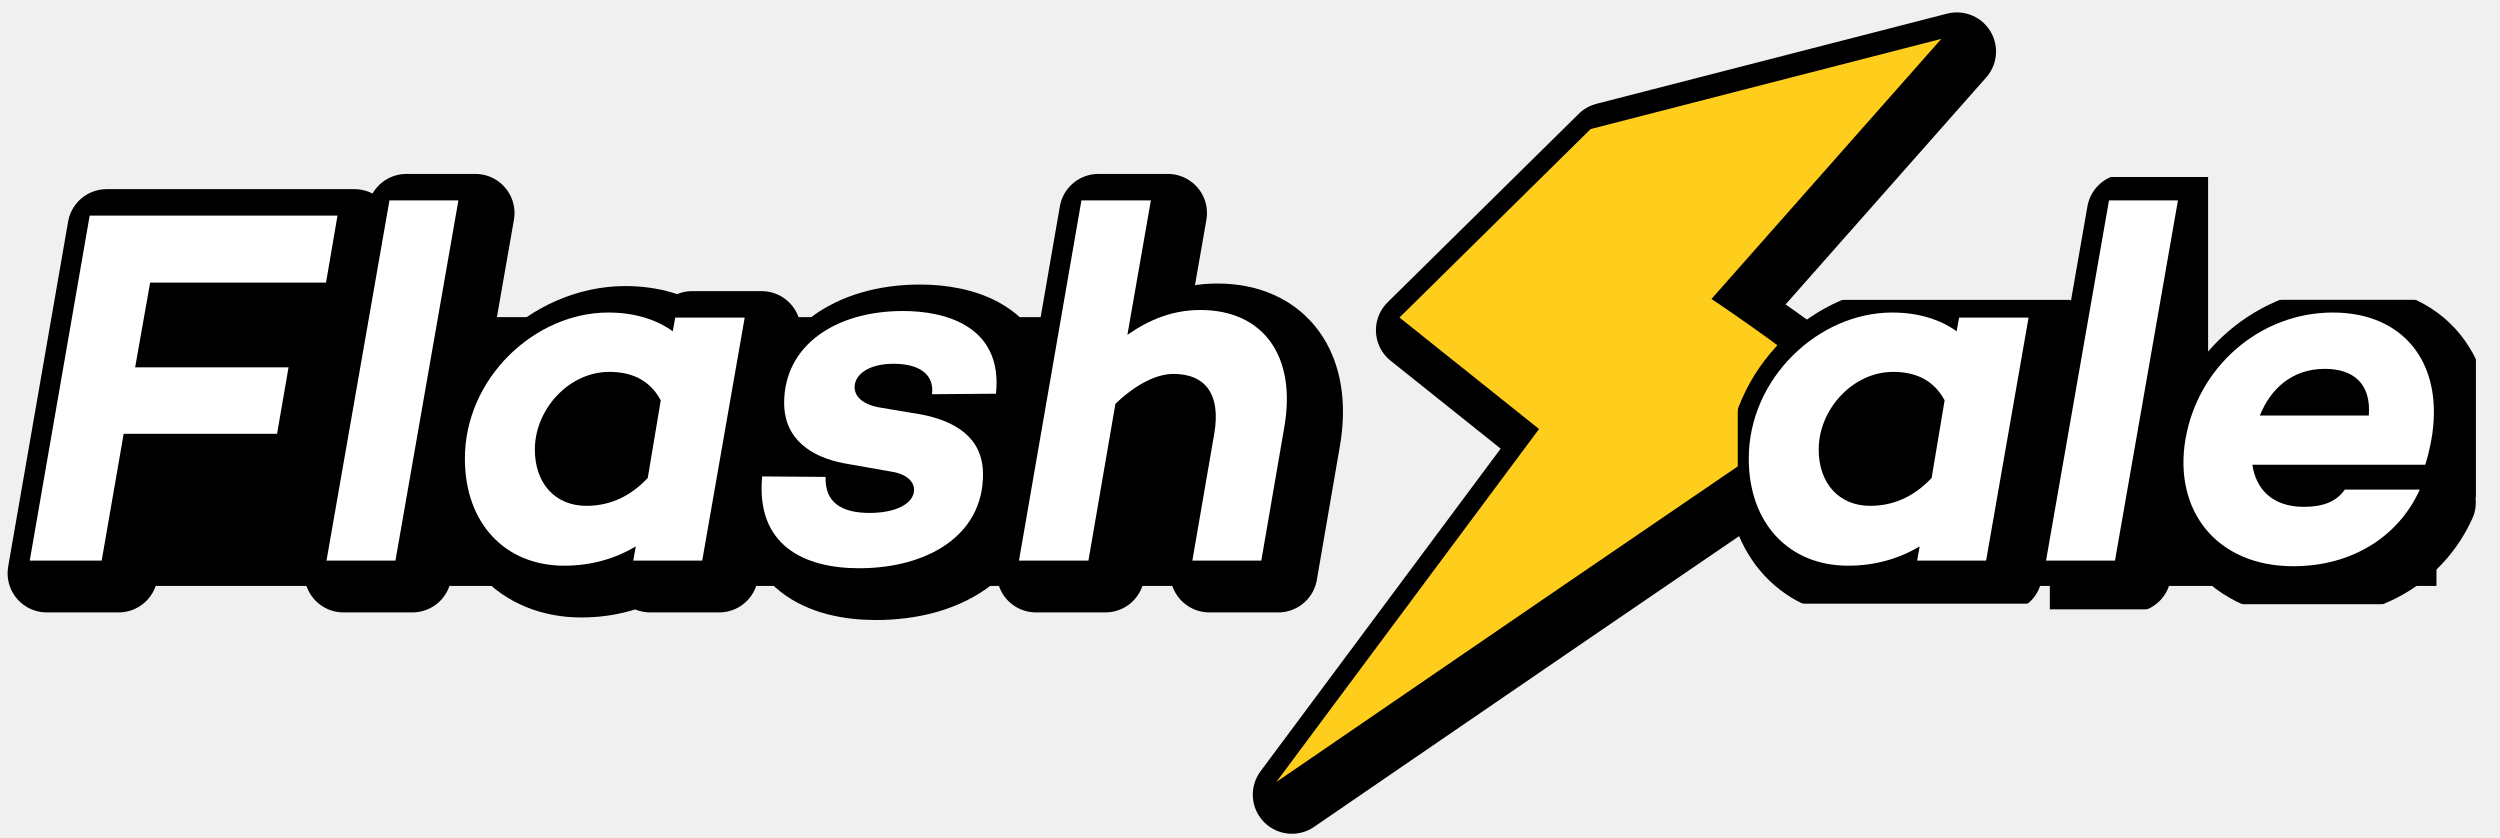
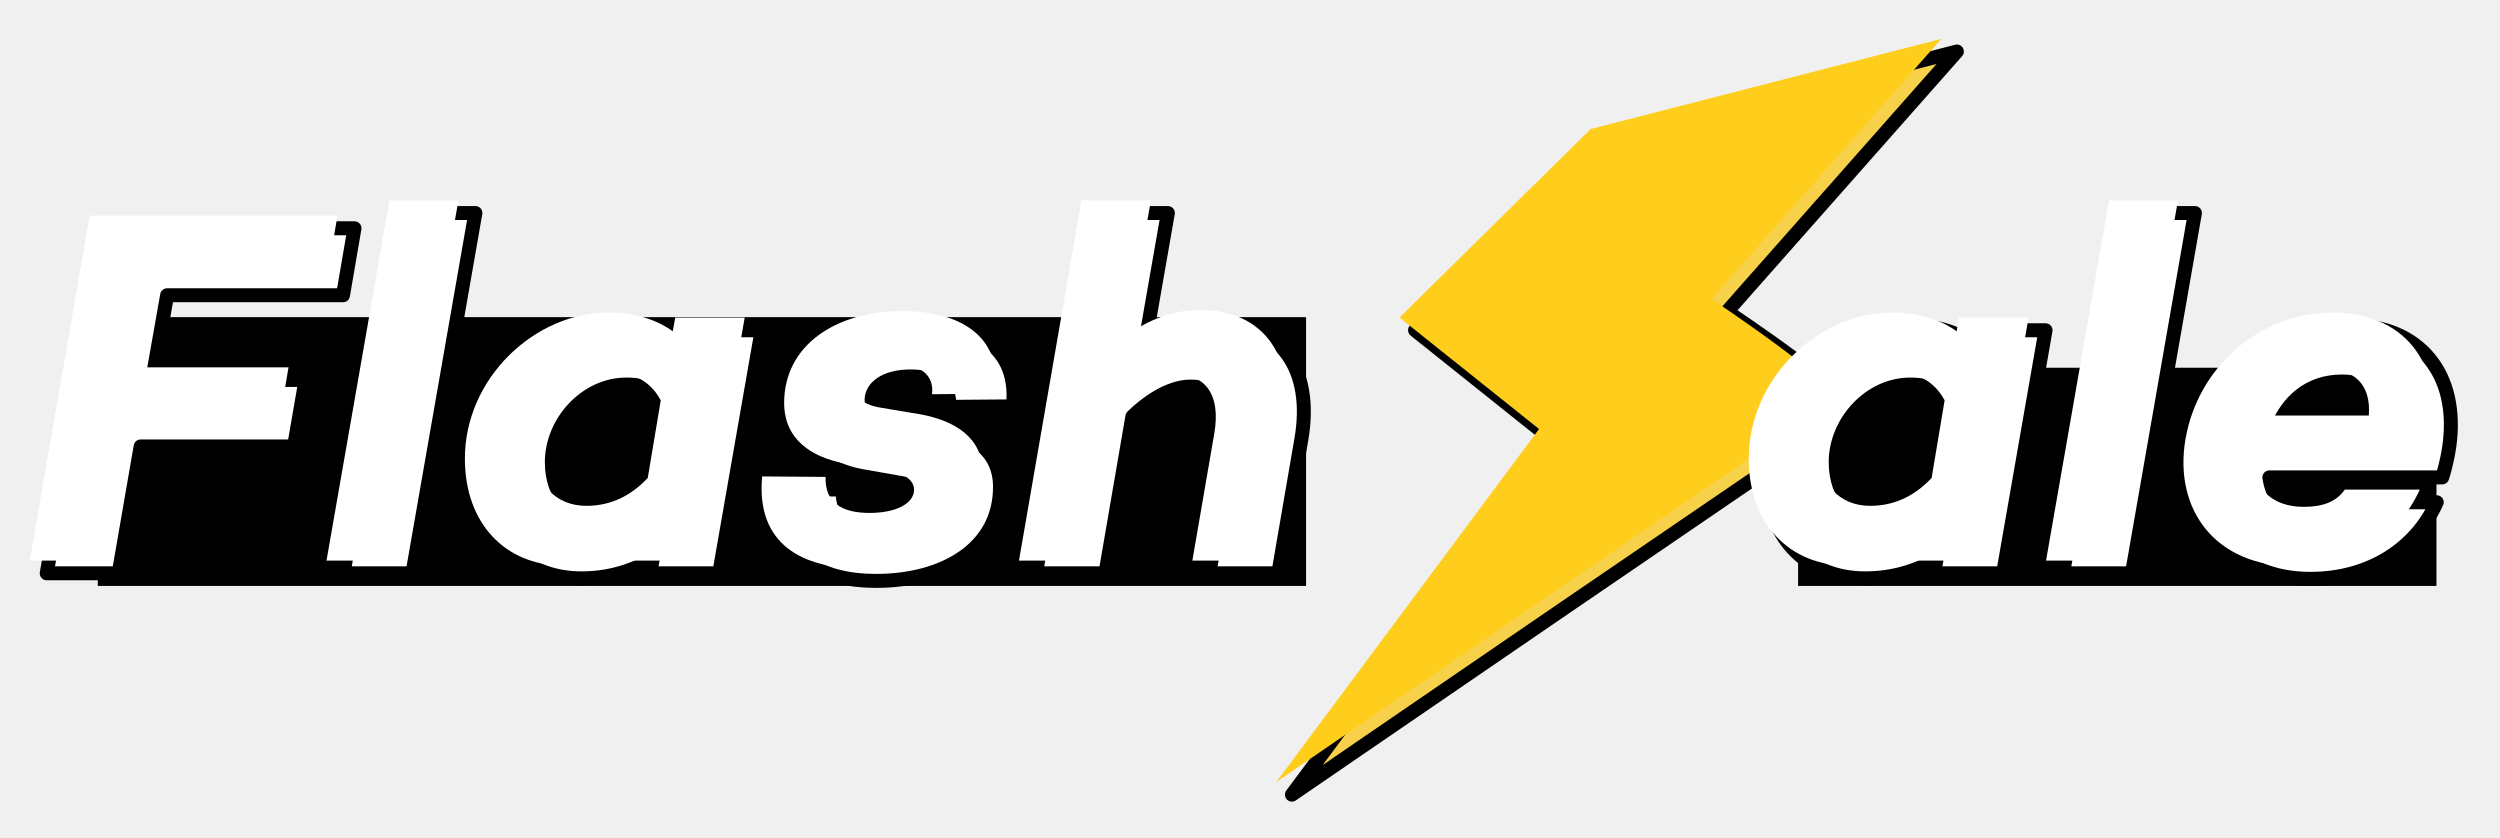
<svg xmlns="http://www.w3.org/2000/svg" xmlns:xlink="http://www.w3.org/1999/xlink" width="179px" height="60px" viewBox="0 0 179 60" version="1.1">
  <defs>
    <polygon id="path-1" points="0 60 178.827 60 178.827 0 0 0" />
  </defs>
-   <g id="Website" stroke="none" stroke-width="1" fill="none" fill-rule="evenodd">
+   <g id="Website" stroke="none" strokeWidth="1" fill="none" fill-rule="evenodd">
    <g id="1.0-Homepage" transform="translate(-132, -821)">
      <g id="Group-6" transform="translate(0, 811)">
        <g id="Group-44" transform="translate(100, 0)">
          <g id="Group-44" transform="translate(32, 10.29221)">
            <polygon id="Fill-1" fill="#000000" points="7.002 41.66 93.514 41.66 93.514 22.415 7.002 22.415" />
            <polygon id="Fill-2" fill="#FFFFFF" points="10.893 26.914 21.876 26.914 21.053 31.673 10.07 31.673 8.496 40.755 3.345 40.755 7.637 16.052 25.381 16.052 24.559 20.847 11.966 20.847" />
-             <polygon id="Stroke-3" stroke="#000000" stroke-width="5.602" stroke-linejoin="round" points="10.893 26.914 21.876 26.914 21.053 31.673 10.07 31.673 8.496 40.755 3.345 40.755 7.637 16.052 25.381 16.052 24.559 20.847 11.966 20.847" />
+             <polygon id="Stroke-3" stroke="#000000" strokeWidth="5.602" stroke-linejoin="round" points="10.893 26.914 21.876 26.914 21.053 31.673 10.07 31.673 8.496 40.755 3.345 40.755 7.637 16.052 25.381 16.052 24.559 20.847 11.966 20.847" />
            <polygon id="Fill-5" fill="#FFFFFF" points="29.53 40.755 24.593 40.755 29.101 14.962 34.038 14.962" />
-             <polygon id="Stroke-6" stroke="#000000" stroke-width="5.602" stroke-linejoin="round" points="29.53 40.755 24.593 40.755 29.101 14.962 34.038 14.962" />
+             <polygon id="Stroke-6" stroke="#000000" strokeWidth="5.602" stroke-linejoin="round" points="29.53 40.755 24.593 40.755 29.101 14.962 34.038 14.962" />
            <g id="Group-43">
              <path d="M47.596,34.833 L48.526,29.275 C47.703,27.749 46.344,27.241 44.841,27.241 C41.943,27.241 39.511,29.929 39.511,32.799 C39.511,35.233 40.977,36.831 43.196,36.831 C44.662,36.831 46.201,36.323 47.596,34.833 L47.596,34.833 Z M51.495,40.755 L46.558,40.755 L46.737,39.737 C45.27,40.609 43.553,41.118 41.622,41.118 C37.364,41.118 34.502,38.067 34.502,33.453 C34.502,27.677 39.511,22.991 44.77,22.991 C46.666,22.991 48.24,23.499 49.384,24.335 L49.563,23.354 L54.536,23.354 L51.495,40.755 Z" id="Fill-7" fill="#FFFFFF" />
-               <path d="M47.596,34.833 L48.526,29.275 C47.703,27.749 46.344,27.241 44.841,27.241 C41.943,27.241 39.511,29.929 39.511,32.799 C39.511,35.233 40.977,36.831 43.196,36.831 C44.662,36.831 46.201,36.323 47.596,34.833 Z M51.495,40.755 L46.558,40.755 L46.737,39.737 C45.27,40.609 43.553,41.118 41.622,41.118 C37.364,41.118 34.502,38.067 34.502,33.453 C34.502,27.677 39.511,22.991 44.77,22.991 C46.666,22.991 48.24,23.499 49.384,24.335 L49.563,23.354 L54.536,23.354 L51.495,40.755 Z" id="Stroke-9" stroke="#000000" stroke-width="5.602" stroke-linejoin="round" />
+               <path d="M47.596,34.833 L48.526,29.275 C47.703,27.749 46.344,27.241 44.841,27.241 C41.943,27.241 39.511,29.929 39.511,32.799 C39.511,35.233 40.977,36.831 43.196,36.831 C44.662,36.831 46.201,36.323 47.596,34.833 Z M51.495,40.755 L46.558,40.755 L46.737,39.737 C45.27,40.609 43.553,41.118 41.622,41.118 C37.364,41.118 34.502,38.067 34.502,33.453 C34.502,27.677 39.511,22.991 44.77,22.991 C46.666,22.991 48.24,23.499 49.384,24.335 L49.563,23.354 L54.536,23.354 L51.495,40.755 Z" id="Stroke-9" stroke="#000000" strokeWidth="5.602" stroke-linejoin="round" />
              <path d="M60.331,34.761 C60.259,36.613 61.511,37.34 63.479,37.34 C65.339,37.34 66.663,36.686 66.663,35.669 C66.663,35.124 66.162,34.579 65.124,34.398 L61.619,33.78 C59.365,33.344 57.361,32.109 57.361,29.457 C57.361,25.388 60.975,22.882 65.876,22.882 C68.809,22.882 73.03,23.899 72.53,28.803 L67.951,28.839 C68.13,27.277 66.842,26.66 65.196,26.66 C63.372,26.66 62.406,27.459 62.406,28.331 C62.406,28.912 62.835,29.53 64.159,29.784 L67.199,30.292 C69.596,30.765 71.6,31.927 71.6,34.579 C71.6,38.975 67.593,41.3 62.728,41.3 C58.792,41.3 55.322,39.665 55.787,34.724 L60.331,34.761 Z" id="Fill-11" fill="#FFFFFF" />
-               <path d="M60.331,34.761 C60.259,36.613 61.511,37.34 63.479,37.34 C65.339,37.34 66.663,36.686 66.663,35.669 C66.663,35.124 66.162,34.579 65.124,34.398 L61.619,33.78 C59.365,33.344 57.361,32.109 57.361,29.457 C57.361,25.388 60.975,22.882 65.876,22.882 C68.809,22.882 73.03,23.899 72.53,28.803 L67.951,28.839 C68.13,27.277 66.842,26.66 65.196,26.66 C63.372,26.66 62.406,27.459 62.406,28.331 C62.406,28.912 62.835,29.53 64.159,29.784 L67.199,30.292 C69.596,30.765 71.6,31.927 71.6,34.579 C71.6,38.975 67.593,41.3 62.728,41.3 C58.792,41.3 55.322,39.665 55.787,34.724 L60.331,34.761 Z" id="Stroke-13" stroke="#000000" stroke-width="5.602" stroke-linejoin="round" />
+               <path d="M60.331,34.761 C60.259,36.613 61.511,37.34 63.479,37.34 C65.339,37.34 66.663,36.686 66.663,35.669 C66.663,35.124 66.162,34.579 65.124,34.398 L61.619,33.78 C59.365,33.344 57.361,32.109 57.361,29.457 C57.361,25.388 60.975,22.882 65.876,22.882 C68.809,22.882 73.03,23.899 72.53,28.803 L67.951,28.839 C68.13,27.277 66.842,26.66 65.196,26.66 C63.372,26.66 62.406,27.459 62.406,28.331 C62.406,28.912 62.835,29.53 64.159,29.784 L67.199,30.292 C69.596,30.765 71.6,31.927 71.6,34.579 C71.6,38.975 67.593,41.3 62.728,41.3 C58.792,41.3 55.322,39.665 55.787,34.724 L60.331,34.761 Z" id="Stroke-13" stroke="#000000" strokeWidth="5.602" stroke-linejoin="round" />
              <path d="M93.171,31.201 L91.525,40.755 L86.588,40.755 L88.162,31.636 C88.627,28.876 87.554,27.386 85.229,27.386 C84.012,27.386 82.51,28.149 81.079,29.53 L79.147,40.755 L74.174,40.755 L78.646,14.962 L83.619,14.962 L81.937,24.589 C83.547,23.463 85.229,22.809 87.16,22.809 C91.668,22.809 94.065,26.115 93.171,31.201" id="Fill-15" fill="#FFFFFF" />
-               <path d="M93.171,31.201 L91.525,40.755 L86.588,40.755 L88.162,31.636 C88.627,28.876 87.554,27.386 85.229,27.386 C84.012,27.386 82.51,28.149 81.079,29.53 L79.147,40.755 L74.174,40.755 L78.646,14.962 L83.619,14.962 L81.937,24.589 C83.547,23.463 85.229,22.809 87.16,22.809 C91.668,22.809 94.065,26.115 93.171,31.201 Z" id="Stroke-17" stroke="#000000" stroke-width="5.602" stroke-linejoin="round" />
+               <path d="M93.171,31.201 L91.525,40.755 L86.588,40.755 L88.162,31.636 C88.627,28.876 87.554,27.386 85.229,27.386 C84.012,27.386 82.51,28.149 81.079,29.53 L79.147,40.755 L74.174,40.755 L78.646,14.962 L83.619,14.962 L81.937,24.589 C83.547,23.463 85.229,22.809 87.16,22.809 C91.668,22.809 94.065,26.115 93.171,31.201 Z" id="Stroke-17" stroke="#000000" strokeWidth="5.602" stroke-linejoin="round" />
              <polygon id="Fill-19" fill="#FFFFFF" points="9.677 26.008 20.66 26.008 19.837 30.767 8.854 30.767 7.28 39.849 2.129 39.849 6.421 15.146 24.165 15.146 23.343 19.942 10.75 19.942" />
              <polygon id="Fill-21" fill="#FFFFFF" points="28.314 39.849 23.377 39.849 27.885 14.057 32.822 14.057" />
              <path d="M46.38,33.928 L47.31,28.37 C46.487,26.844 45.128,26.335 43.625,26.335 C40.727,26.335 38.295,29.024 38.295,31.893 C38.295,34.327 39.761,35.926 41.98,35.926 C43.446,35.926 44.985,35.417 46.38,33.928 L46.38,33.928 Z M50.279,39.849 L45.342,39.849 L45.521,38.832 C44.054,39.704 42.337,40.212 40.406,40.212 C36.148,40.212 33.286,37.161 33.286,32.547 C33.286,26.771 38.295,22.085 43.554,22.085 C45.45,22.085 47.024,22.594 48.168,23.429 L48.348,22.448 L53.32,22.448 L50.279,39.849 Z" id="Fill-23" fill="#FFFFFF" />
              <path d="M59.115,33.855 C59.043,35.708 60.295,36.434 62.263,36.434 C64.123,36.434 65.447,35.78 65.447,34.763 C65.447,34.218 64.946,33.673 63.908,33.492 L60.403,32.874 C58.149,32.438 56.145,31.203 56.145,28.551 C56.145,24.483 59.759,21.976 64.66,21.976 C67.593,21.976 71.814,22.993 71.314,27.897 L66.735,27.934 C66.914,26.372 65.626,25.754 63.98,25.754 C62.156,25.754 61.19,26.553 61.19,27.425 C61.19,28.006 61.619,28.624 62.943,28.878 L65.983,29.387 C68.38,29.859 70.384,31.021 70.384,33.673 C70.384,38.069 66.377,40.394 61.512,40.394 C57.576,40.394 54.106,38.759 54.571,33.819 L59.115,33.855 Z" id="Fill-25" fill="#FFFFFF" />
              <path d="M91.955,30.295 L90.309,39.849 L85.372,39.849 L86.946,30.731 C87.411,27.97 86.338,26.481 84.013,26.481 C82.796,26.481 81.294,27.243 79.863,28.624 L77.931,39.849 L72.958,39.849 L77.43,14.056 L82.403,14.056 L80.721,23.683 C82.331,22.557 84.013,21.903 85.944,21.903 C90.452,21.903 92.849,25.209 91.955,30.295" id="Fill-27" fill="#FFFFFF" />
              <mask id="mask-2" fill="white">
                <use xlink:href="#path-1" />
              </mask>
              <g id="Clip-30" />
              <polygon id="Fill-29" fill="#000000" mask="url(#mask-2)" points="128.743 41.66 174.451 41.66 174.451 26.038 128.743 26.038" />
              <path d="M115.003,9.853 L140.114,3.396 L123.655,22.019 C123.655,22.019 133.648,28.67 132.472,29.335 C131.297,30 92.501,56.604 92.501,56.604 L111.311,31.33 L101.318,23.349 L115.003,9.853 Z" id="Fill-31" fill="#F6D149" mask="url(#mask-2)" />
-               <path d="M115.003,9.853 L140.114,3.396 L123.655,22.019 C123.655,22.019 133.648,28.67 132.472,29.335 C131.297,30 92.501,56.604 92.501,56.604 L111.311,31.33 L101.318,23.349 L115.003,9.853 Z" id="Stroke-32" stroke="#000000" stroke-width="5.602" stroke-linejoin="round" mask="url(#mask-2)" />
+               <path d="M115.003,9.853 L140.114,3.396 L123.655,22.019 C123.655,22.019 133.648,28.67 132.472,29.335 C131.297,30 92.501,56.604 92.501,56.604 L111.311,31.33 L101.318,23.349 L115.003,9.853 Z" id="Stroke-32" stroke="#000000" strokeWidth="5.602" stroke-linejoin="round" mask="url(#mask-2)" />
              <path d="M113.889,8.948 L138.999,2.49 L122.54,21.113 C122.54,21.113 132.533,27.764 131.357,28.429 C130.182,29.094 91.386,55.698 91.386,55.698 L110.196,30.424 L100.203,22.443 L113.889,8.948 Z" id="Fill-33" fill="#FFCE1C" mask="url(#mask-2)" />
              <path d="M139.521,34.833 L140.451,29.275 C139.628,27.749 138.268,27.241 136.766,27.241 C133.868,27.241 131.435,29.929 131.435,32.799 C131.435,35.233 132.902,36.831 135.12,36.831 C136.587,36.831 138.125,36.323 139.521,34.833 L139.521,34.833 Z M143.42,40.755 L138.483,40.755 L138.662,39.737 C137.195,40.609 135.478,41.118 133.546,41.118 C129.289,41.118 126.427,38.067 126.427,33.453 C126.427,27.677 131.435,22.991 136.694,22.991 C138.591,22.991 140.164,23.499 141.309,24.335 L141.488,23.354 L146.461,23.354 L143.42,40.755 Z" id="Fill-34" fill="#FFFFFF" mask="url(#mask-2)" />
-               <path d="M139.521,34.833 L140.451,29.275 C139.628,27.749 138.268,27.241 136.766,27.241 C133.868,27.241 131.435,29.929 131.435,32.799 C131.435,35.233 132.902,36.831 135.12,36.831 C136.587,36.831 138.125,36.323 139.521,34.833 Z M143.42,40.755 L138.483,40.755 L138.662,39.737 C137.195,40.609 135.478,41.118 133.546,41.118 C129.289,41.118 126.427,38.067 126.427,33.453 C126.427,27.677 131.435,22.991 136.694,22.991 C138.591,22.991 140.164,23.499 141.309,24.335 L141.488,23.354 L146.461,23.354 L143.42,40.755 Z" id="Stroke-35" stroke="#000000" stroke-width="5.602" stroke-linejoin="round" mask="url(#mask-2)" />
+               <path d="M139.521,34.833 L140.451,29.275 C139.628,27.749 138.268,27.241 136.766,27.241 C133.868,27.241 131.435,29.929 131.435,32.799 C131.435,35.233 132.902,36.831 135.12,36.831 C136.587,36.831 138.125,36.323 139.521,34.833 Z M143.42,40.755 L138.483,40.755 L138.662,39.737 C137.195,40.609 135.478,41.118 133.546,41.118 C129.289,41.118 126.427,38.067 126.427,33.453 C126.427,27.677 131.435,22.991 136.694,22.991 C138.591,22.991 140.164,23.499 141.309,24.335 L141.488,23.354 L146.461,23.354 L143.42,40.755 Z" id="Stroke-35" stroke="#000000" strokeWidth="5.602" stroke-linejoin="round" mask="url(#mask-2)" />
              <polygon id="Fill-36" fill="#FFFFFF" mask="url(#mask-2)" points="152.649 40.755 147.712 40.755 152.22 14.962 157.156 14.962" />
-               <polygon id="Stroke-37" stroke="#000000" stroke-width="5.602" stroke-linejoin="round" mask="url(#mask-2)" points="152.649 40.755 147.712 40.755 152.22 14.962 157.156 14.962" />
+               <polygon id="Stroke-37" stroke="#000000" strokeWidth="5.602" stroke-linejoin="round" mask="url(#mask-2)" points="152.649 40.755 147.712 40.755 152.22 14.962 157.156 14.962" />
              <path d="M163.023,30.365 L170.822,30.365 C171.001,28.076 169.713,27.023 167.674,27.023 C165.313,27.023 163.774,28.476 163.023,30.365 M175.365,31.709 C175.186,32.872 174.936,33.671 174.864,33.889 L162.486,33.889 C162.737,35.633 163.917,36.904 166.171,36.904 C167.53,36.904 168.496,36.541 169.105,35.669 L174.471,35.669 C172.968,39.011 169.641,41.154 165.42,41.154 C159.911,41.154 156.834,37.158 157.693,32.072 C158.587,26.841 163.059,22.991 168.246,22.991 C173.219,22.991 176.116,26.478 175.365,31.709" id="Fill-38" fill="#FFFFFF" mask="url(#mask-2)" />
-               <path d="M163.023,30.365 L170.822,30.365 C171.001,28.076 169.713,27.023 167.674,27.023 C165.313,27.023 163.774,28.476 163.023,30.365 Z M175.365,31.709 C175.186,32.872 174.936,33.671 174.864,33.889 L162.486,33.889 C162.737,35.633 163.917,36.904 166.171,36.904 C167.53,36.904 168.496,36.541 169.105,35.669 L174.471,35.669 C172.968,39.011 169.641,41.154 165.42,41.154 C159.911,41.154 156.834,37.158 157.693,32.072 C158.587,26.841 163.059,22.991 168.246,22.991 C173.219,22.991 176.116,26.478 175.365,31.709 Z" id="Stroke-39" stroke="#000000" stroke-width="5.602" stroke-linejoin="round" mask="url(#mask-2)" />
+               <path d="M163.023,30.365 L170.822,30.365 C171.001,28.076 169.713,27.023 167.674,27.023 C165.313,27.023 163.774,28.476 163.023,30.365 Z M175.365,31.709 C175.186,32.872 174.936,33.671 174.864,33.889 L162.486,33.889 C162.737,35.633 163.917,36.904 166.171,36.904 C167.53,36.904 168.496,36.541 169.105,35.669 L174.471,35.669 C172.968,39.011 169.641,41.154 165.42,41.154 C159.911,41.154 156.834,37.158 157.693,32.072 C158.587,26.841 163.059,22.991 168.246,22.991 C173.219,22.991 176.116,26.478 175.365,31.709 Z" id="Stroke-39" stroke="#000000" strokeWidth="5.602" stroke-linejoin="round" mask="url(#mask-2)" />
              <path d="M138.305,33.928 L139.235,28.37 C138.412,26.844 137.052,26.335 135.55,26.335 C132.652,26.335 130.219,29.024 130.219,31.893 C130.219,34.327 131.686,35.926 133.904,35.926 C135.371,35.926 136.909,35.417 138.305,33.928 L138.305,33.928 Z M142.204,39.849 L137.267,39.849 L137.446,38.832 C135.979,39.704 134.262,40.212 132.33,40.212 C128.073,40.212 125.211,37.161 125.211,32.547 C125.211,26.771 130.219,22.085 135.478,22.085 C137.375,22.085 138.948,22.594 140.093,23.429 L140.272,22.448 L145.245,22.448 L142.204,39.849 Z" id="Fill-40" fill="#FFFFFF" mask="url(#mask-2)" />
              <polygon id="Fill-41" fill="#FFFFFF" mask="url(#mask-2)" points="151.433 39.849 146.496 39.849 151.004 14.057 155.94 14.057" />
              <path d="M161.807,29.459 L169.606,29.459 C169.785,27.171 168.497,26.117 166.458,26.117 C164.097,26.117 162.558,27.57 161.807,29.459 M174.149,30.804 C173.97,31.966 173.72,32.765 173.648,32.983 L161.27,32.983 C161.521,34.727 162.701,35.998 164.955,35.998 C166.314,35.998 167.28,35.635 167.889,34.763 L173.255,34.763 C171.752,38.106 168.425,40.249 164.204,40.249 C158.695,40.249 155.618,36.253 156.477,31.167 C157.371,25.936 161.843,22.085 167.03,22.085 C172.003,22.085 174.901,25.573 174.149,30.804" id="Fill-42" fill="#FFFFFF" mask="url(#mask-2)" />
            </g>
          </g>
        </g>
      </g>
    </g>
  </g>
</svg>
